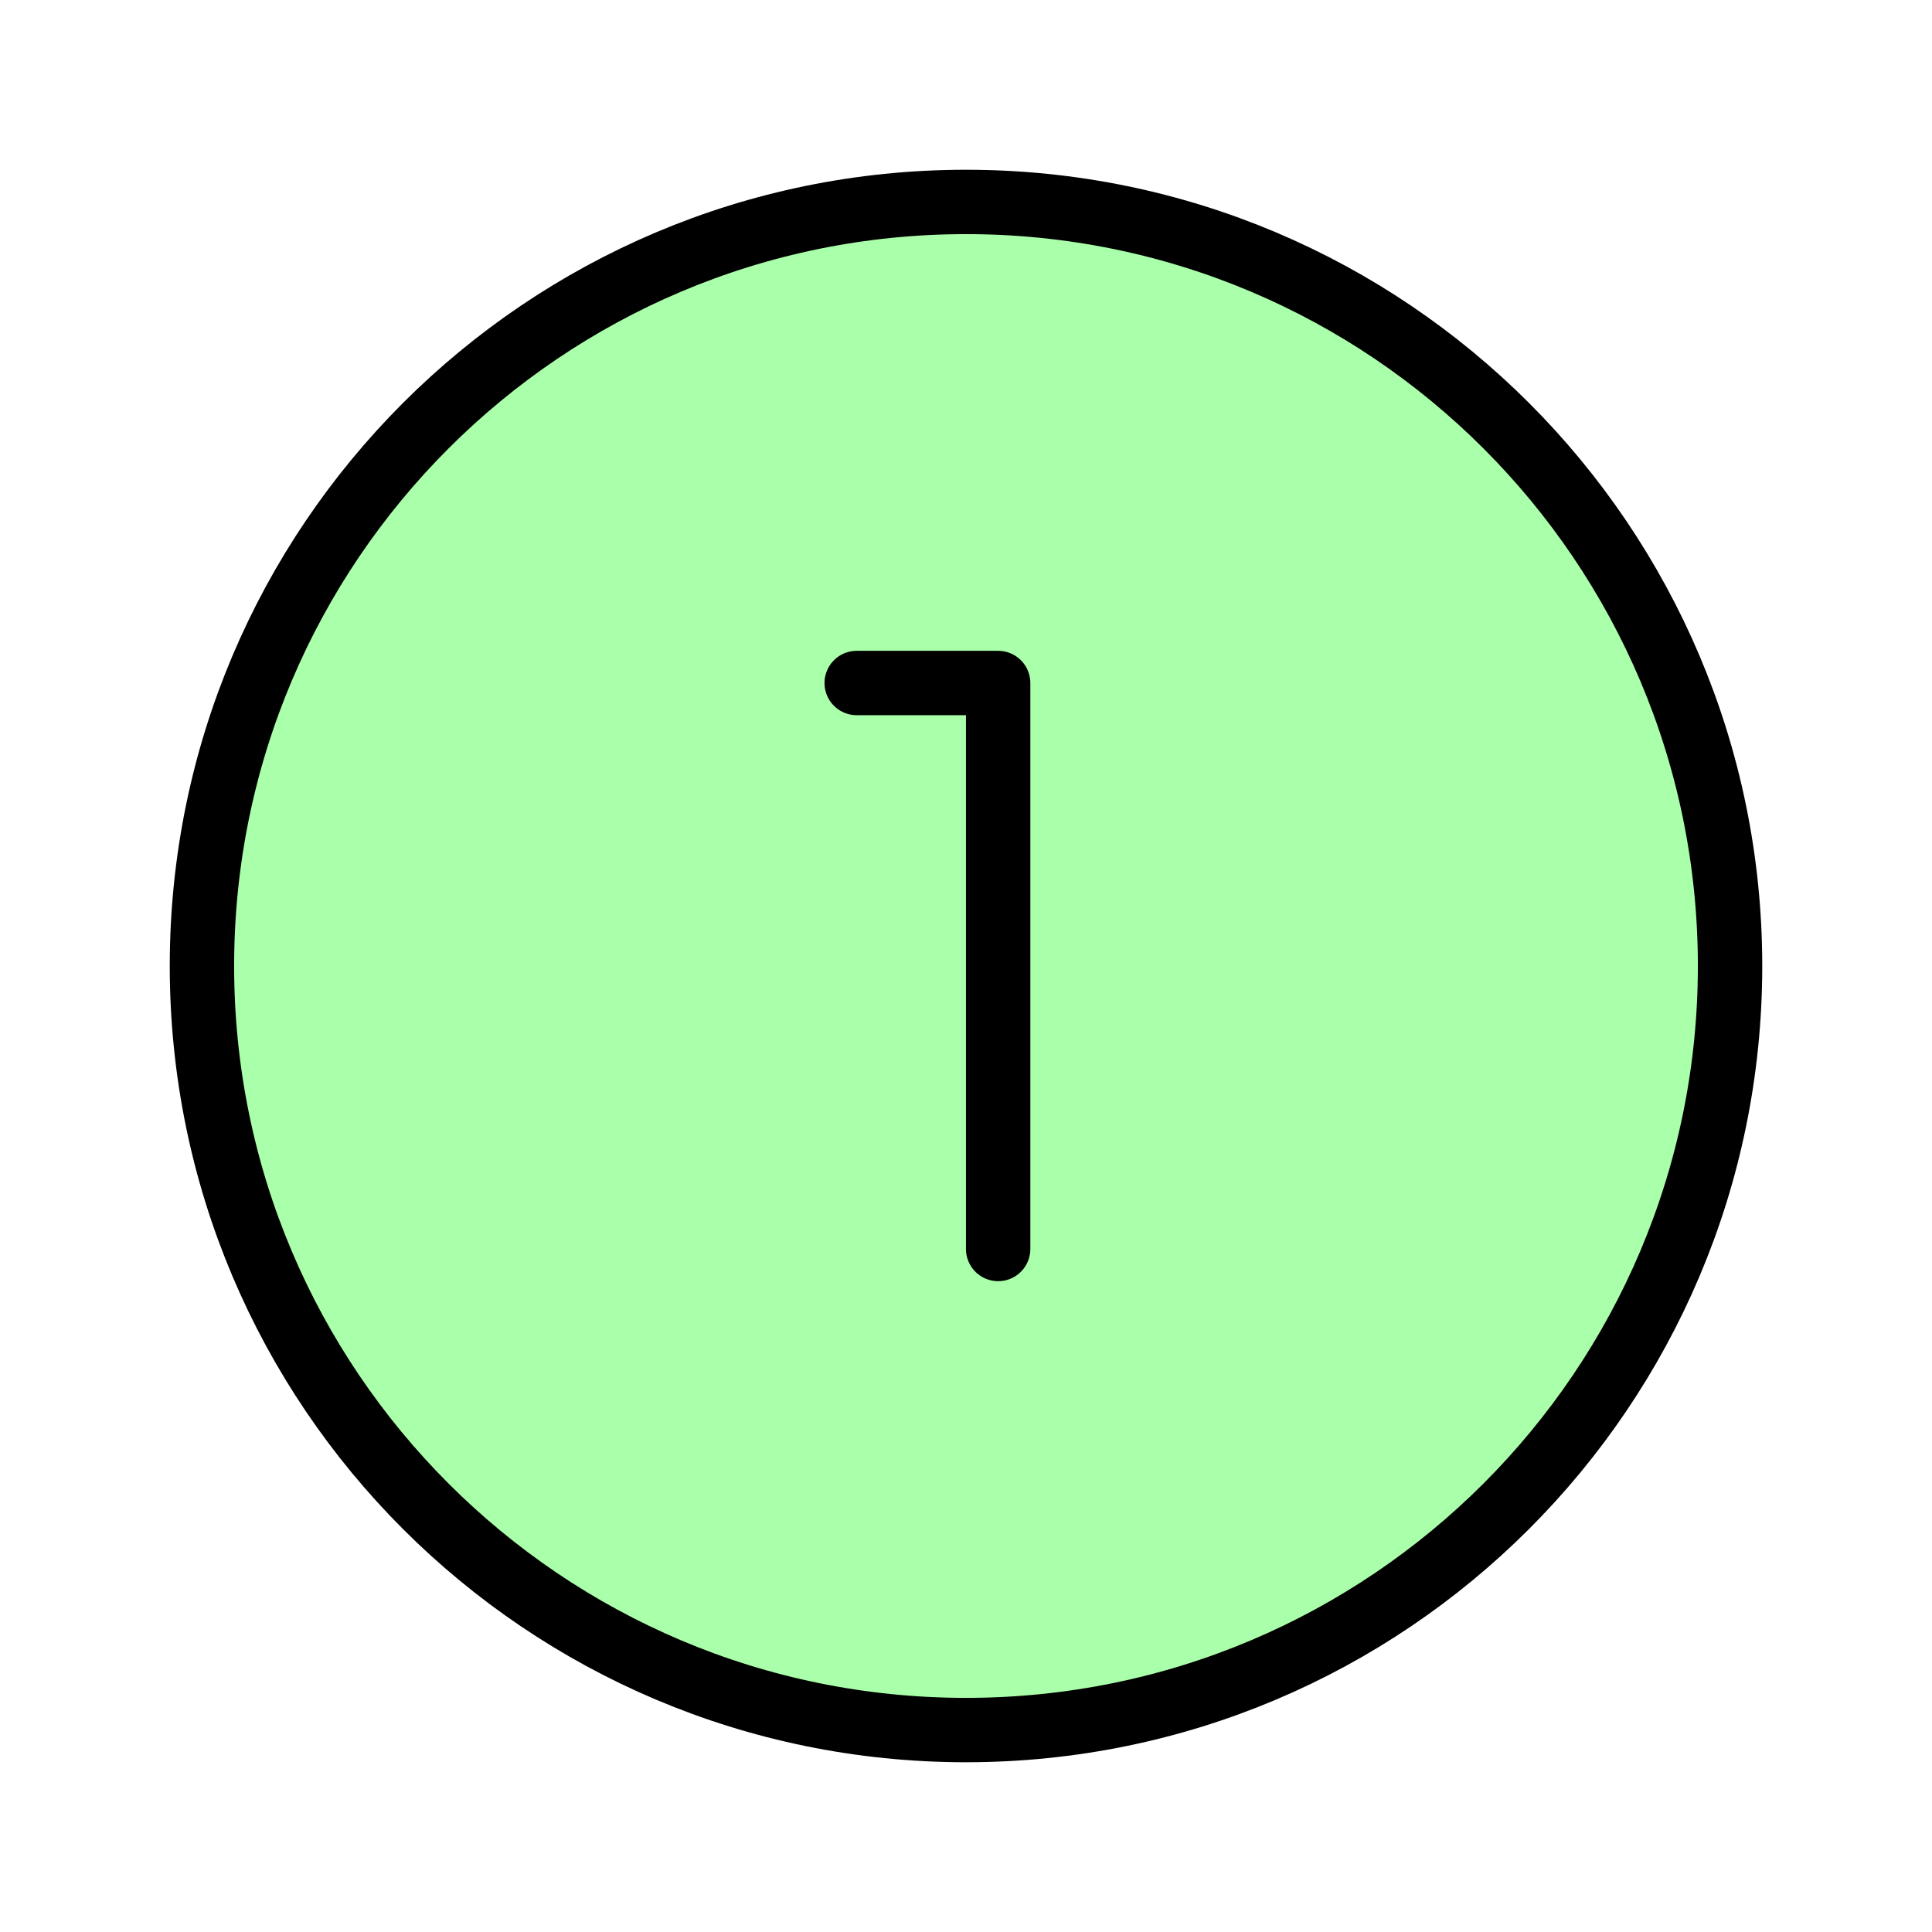
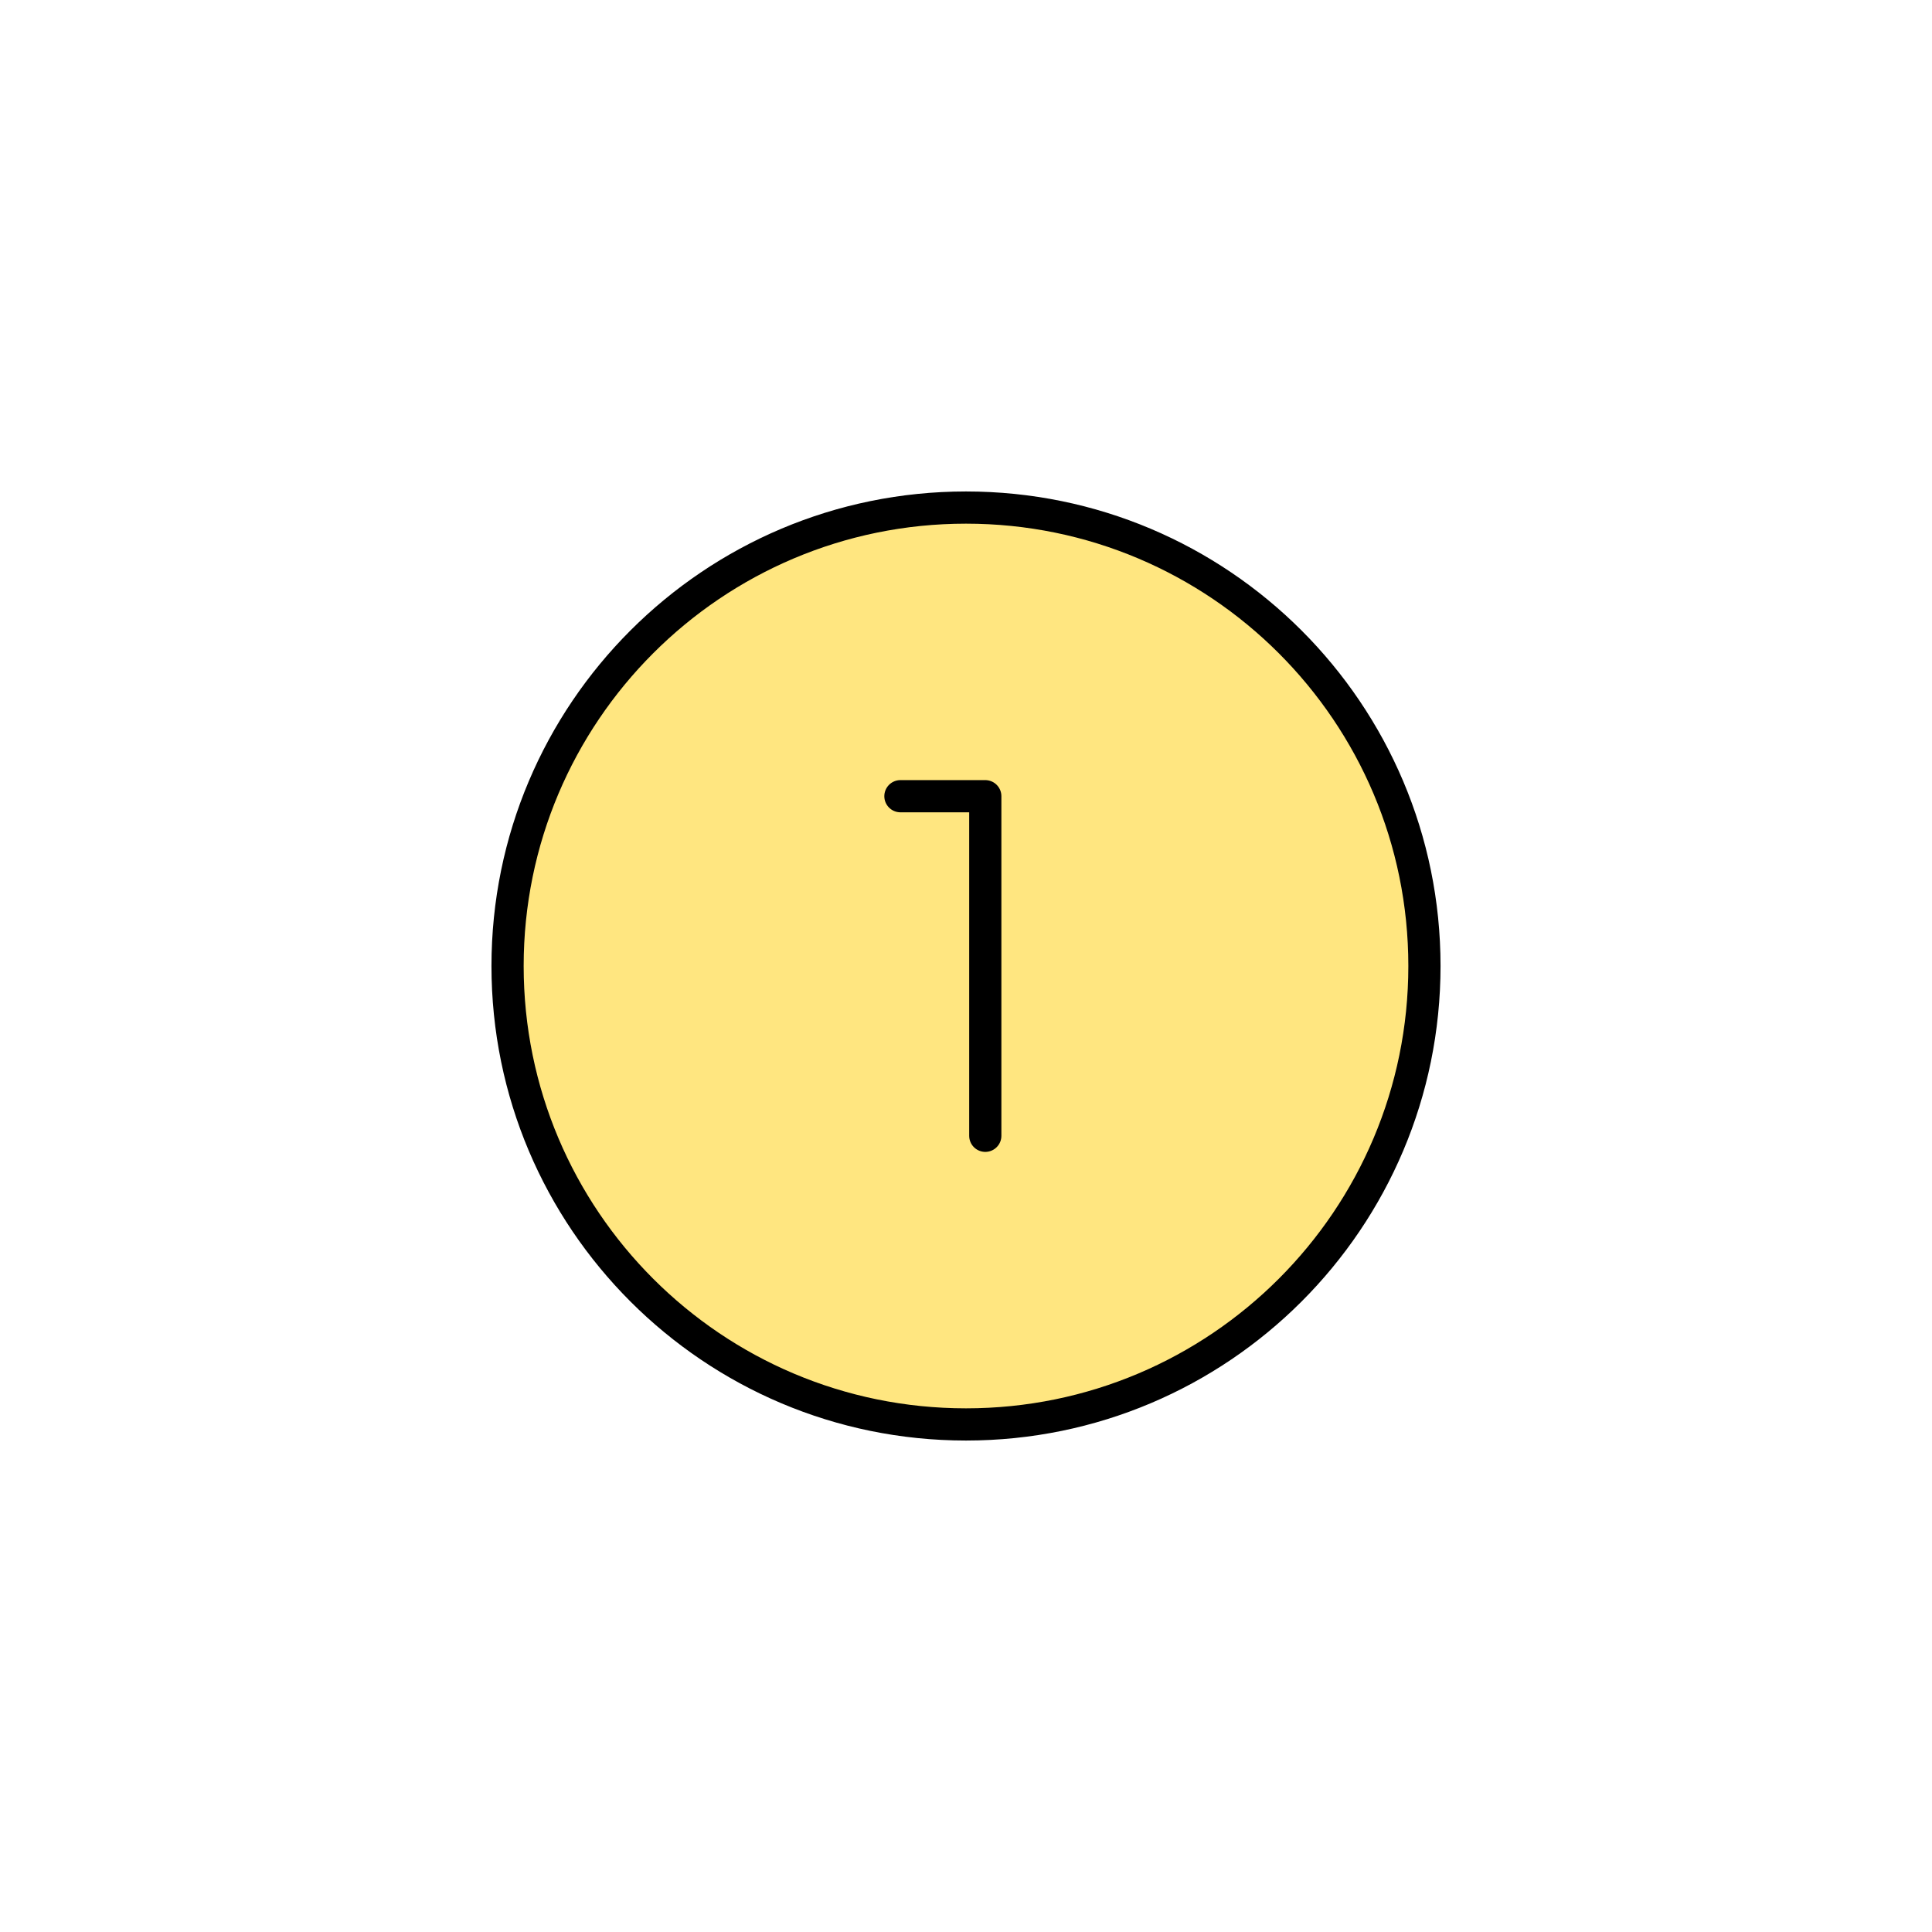
<svg xmlns="http://www.w3.org/2000/svg" width="60" height="60" viewBox="0 0 60 60" fill="none" stroke="currentColor" stroke-width="2" stroke-linecap="round" stroke-linejoin="round" class="lucide lucide-coins" version="1.1" id="svg3">
  <defs id="defs3" />
-   <g id="g3" transform="matrix(2.796196,0,0,2.796196,-3.554353,-3.554353)" style="stroke-width:0.715;stroke-dasharray:none">
-     <circle cx="12" cy="12" r="8.486" id="circle1" style="fill:#aaffaa;stroke-width:0.715;stroke-dasharray:none" />
-     <path d="m 10.786,8.857 h 1.571 v 6.286" id="path2" style="stroke-width:0.715;stroke-dasharray:none" />
+   <g id="g3" transform="matrix(1.677718,0,0,1.677718,9.867388,9.867388)" style="stroke-width:0.596;stroke-dasharray:none;fill:#ffe680">
+     <circle cx="12" cy="12" r="8.486" id="circle1" style="fill:#ffe680;stroke-width:0.596;stroke-dasharray:none" />
+     <path d="m 10.786,8.857 h 1.571 v 6.286" id="path2" style="stroke-width:0.596;stroke-dasharray:none;fill:#ffe680" />
  </g>
</svg>
